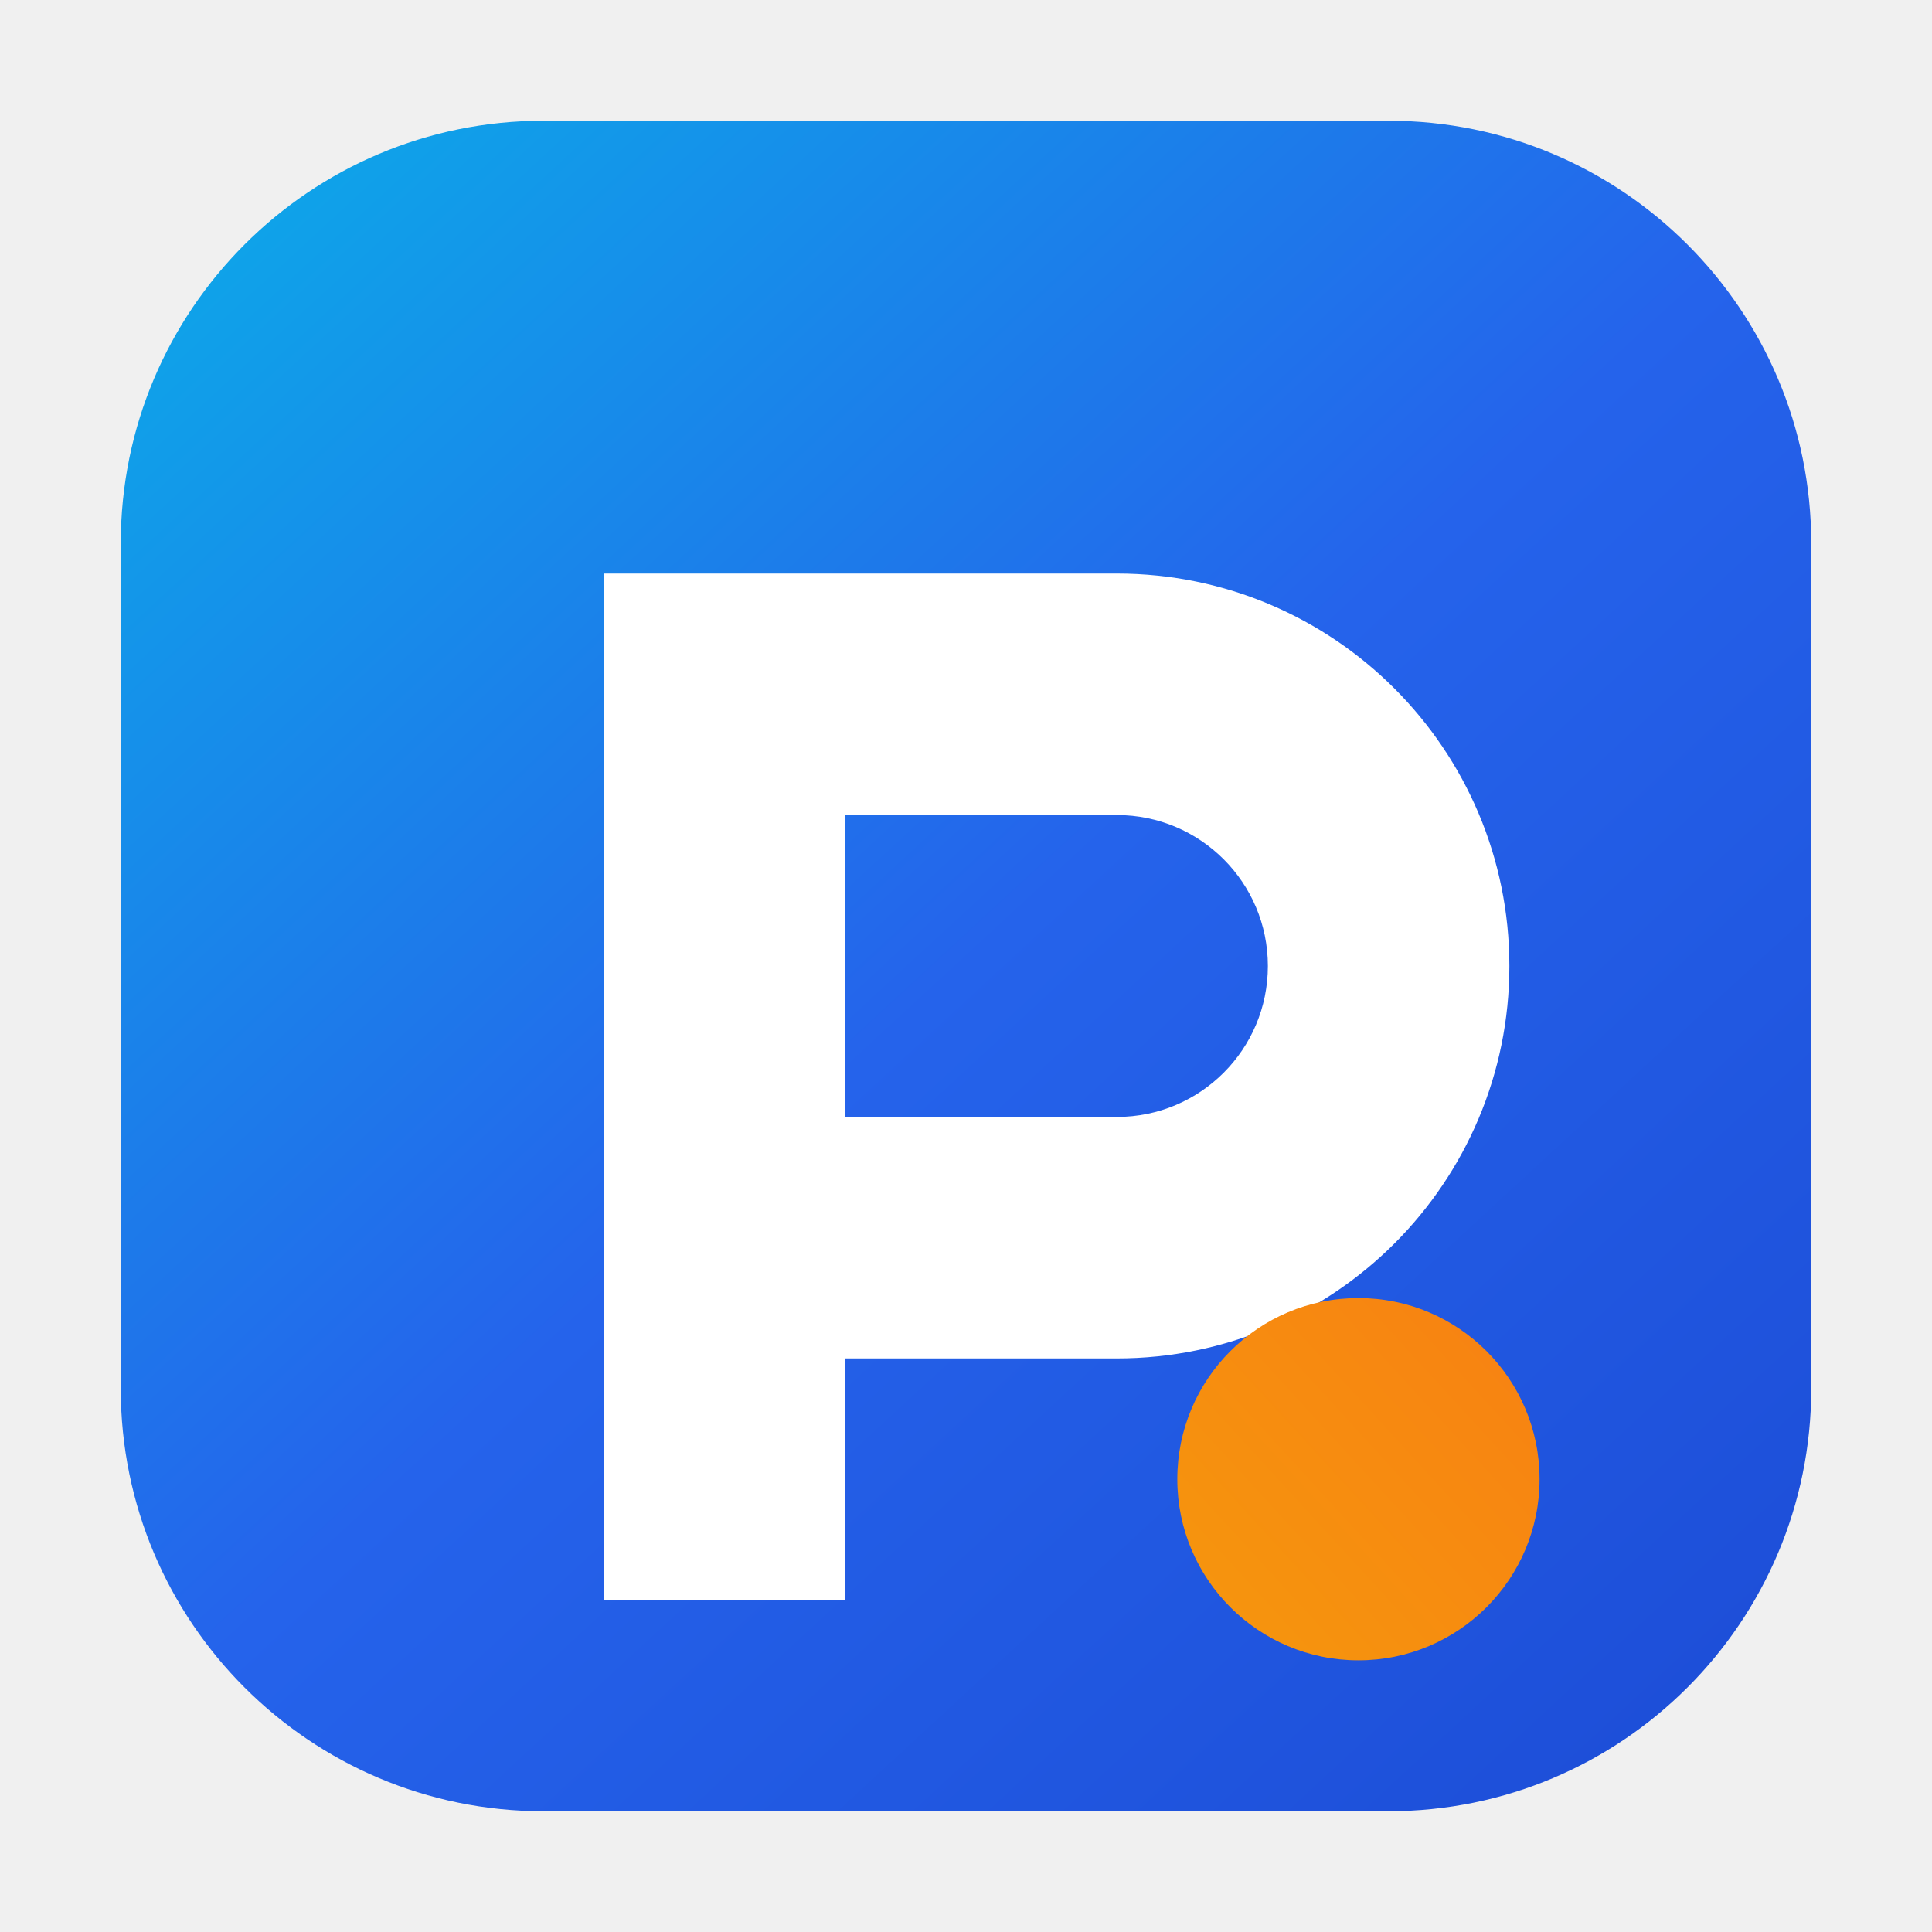
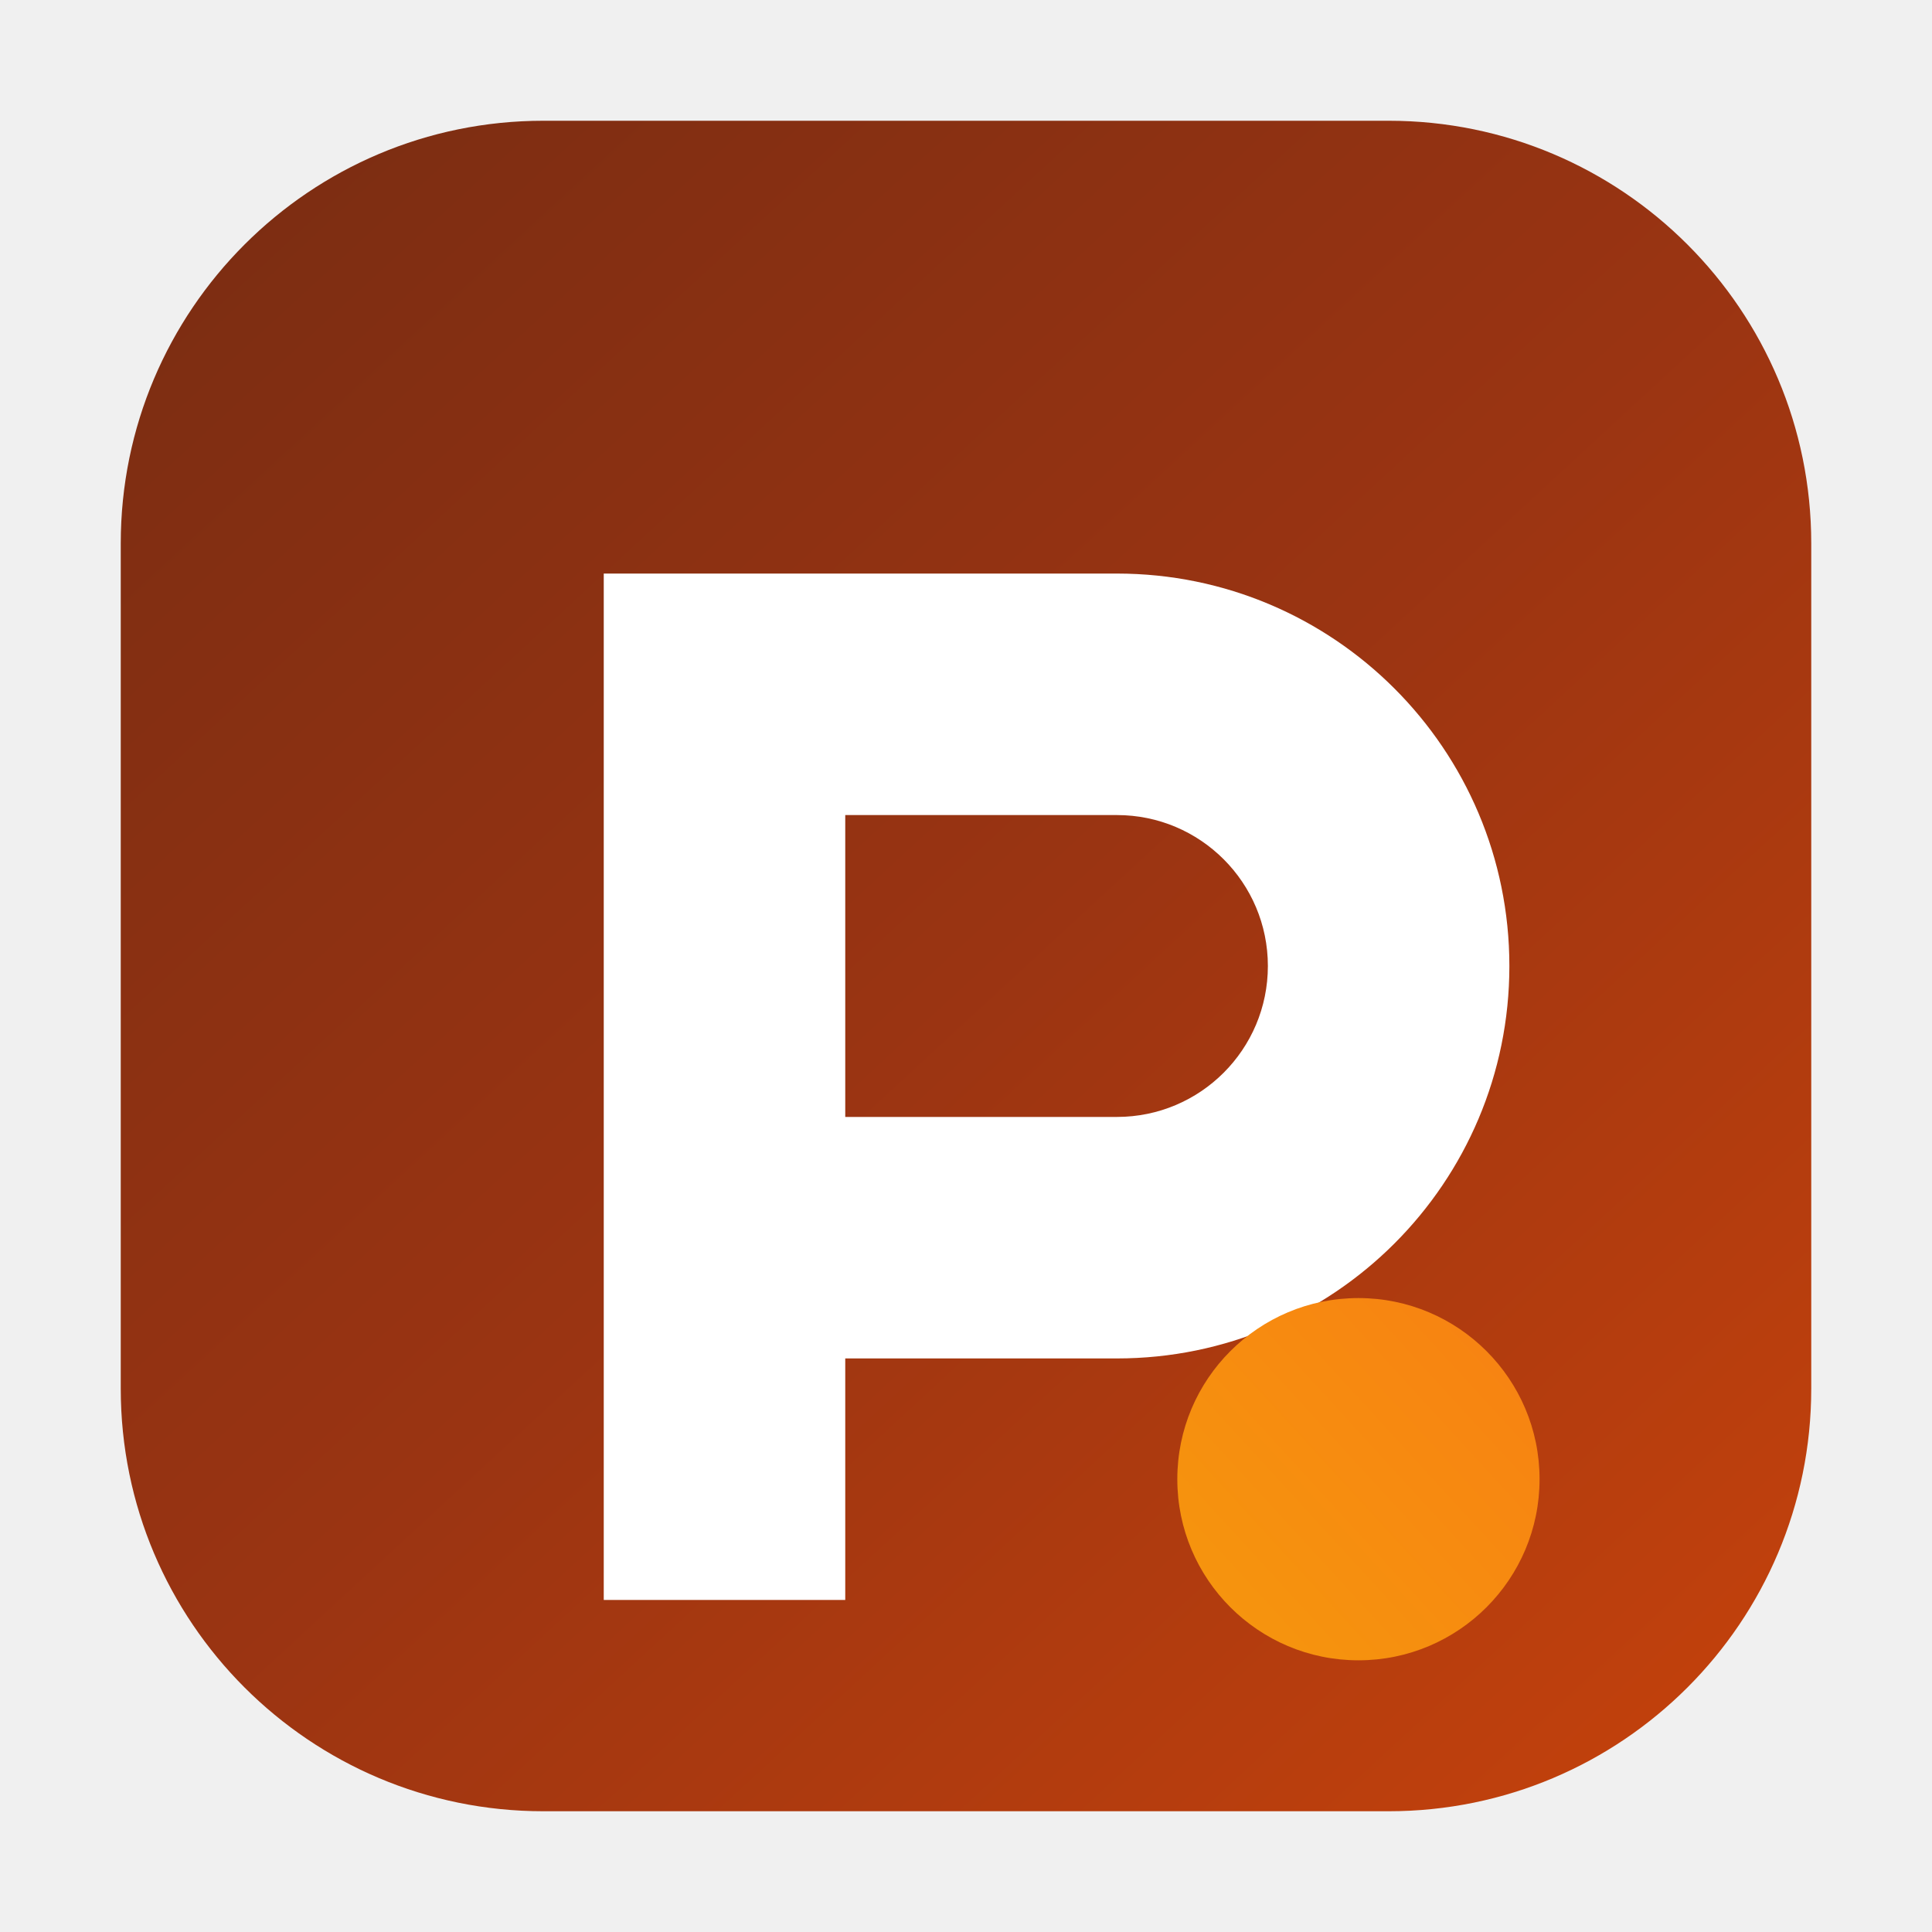
<svg xmlns="http://www.w3.org/2000/svg" viewBox="0 0 64 64" fill="none" aria-hidden="true">
  <defs>
    <linearGradient id="bg" x1="8" y1="6" x2="56" y2="58" gradientUnits="userSpaceOnUse">
-       <stop offset="0" stop-color="#0ea5e9" />
-       <stop offset="0.5" stop-color="#2563eb" />
-       <stop offset="1" stop-color="#1d4ed8" />
+       <stop offset="0" stop-color="#7c2d12" />
+       <stop offset="0.5" stop-color="#9a3412" />
+       <stop offset="1" stop-color="#c2410c" />
    </linearGradient>
    <linearGradient id="accent" x1="20" y1="42" x2="44" y2="20" gradientUnits="userSpaceOnUse">
      <stop offset="0" stop-color="#f59e0b" />
      <stop offset="1" stop-color="#f97316" />
    </linearGradient>
  </defs>
  <rect x="4" y="4" width="56" height="56" rx="14" fill="url(#bg)" />
  <path d="M20 19h17c7.18 0 13 5.82 13 13s-5.82 13-13 13h-9v8h-8V19zm8 8v10h9a5 5 0 1 0 0-10h-9z" fill="white" />
  <circle cx="45" cy="49" r="6" fill="url(#accent)" />
</svg>
